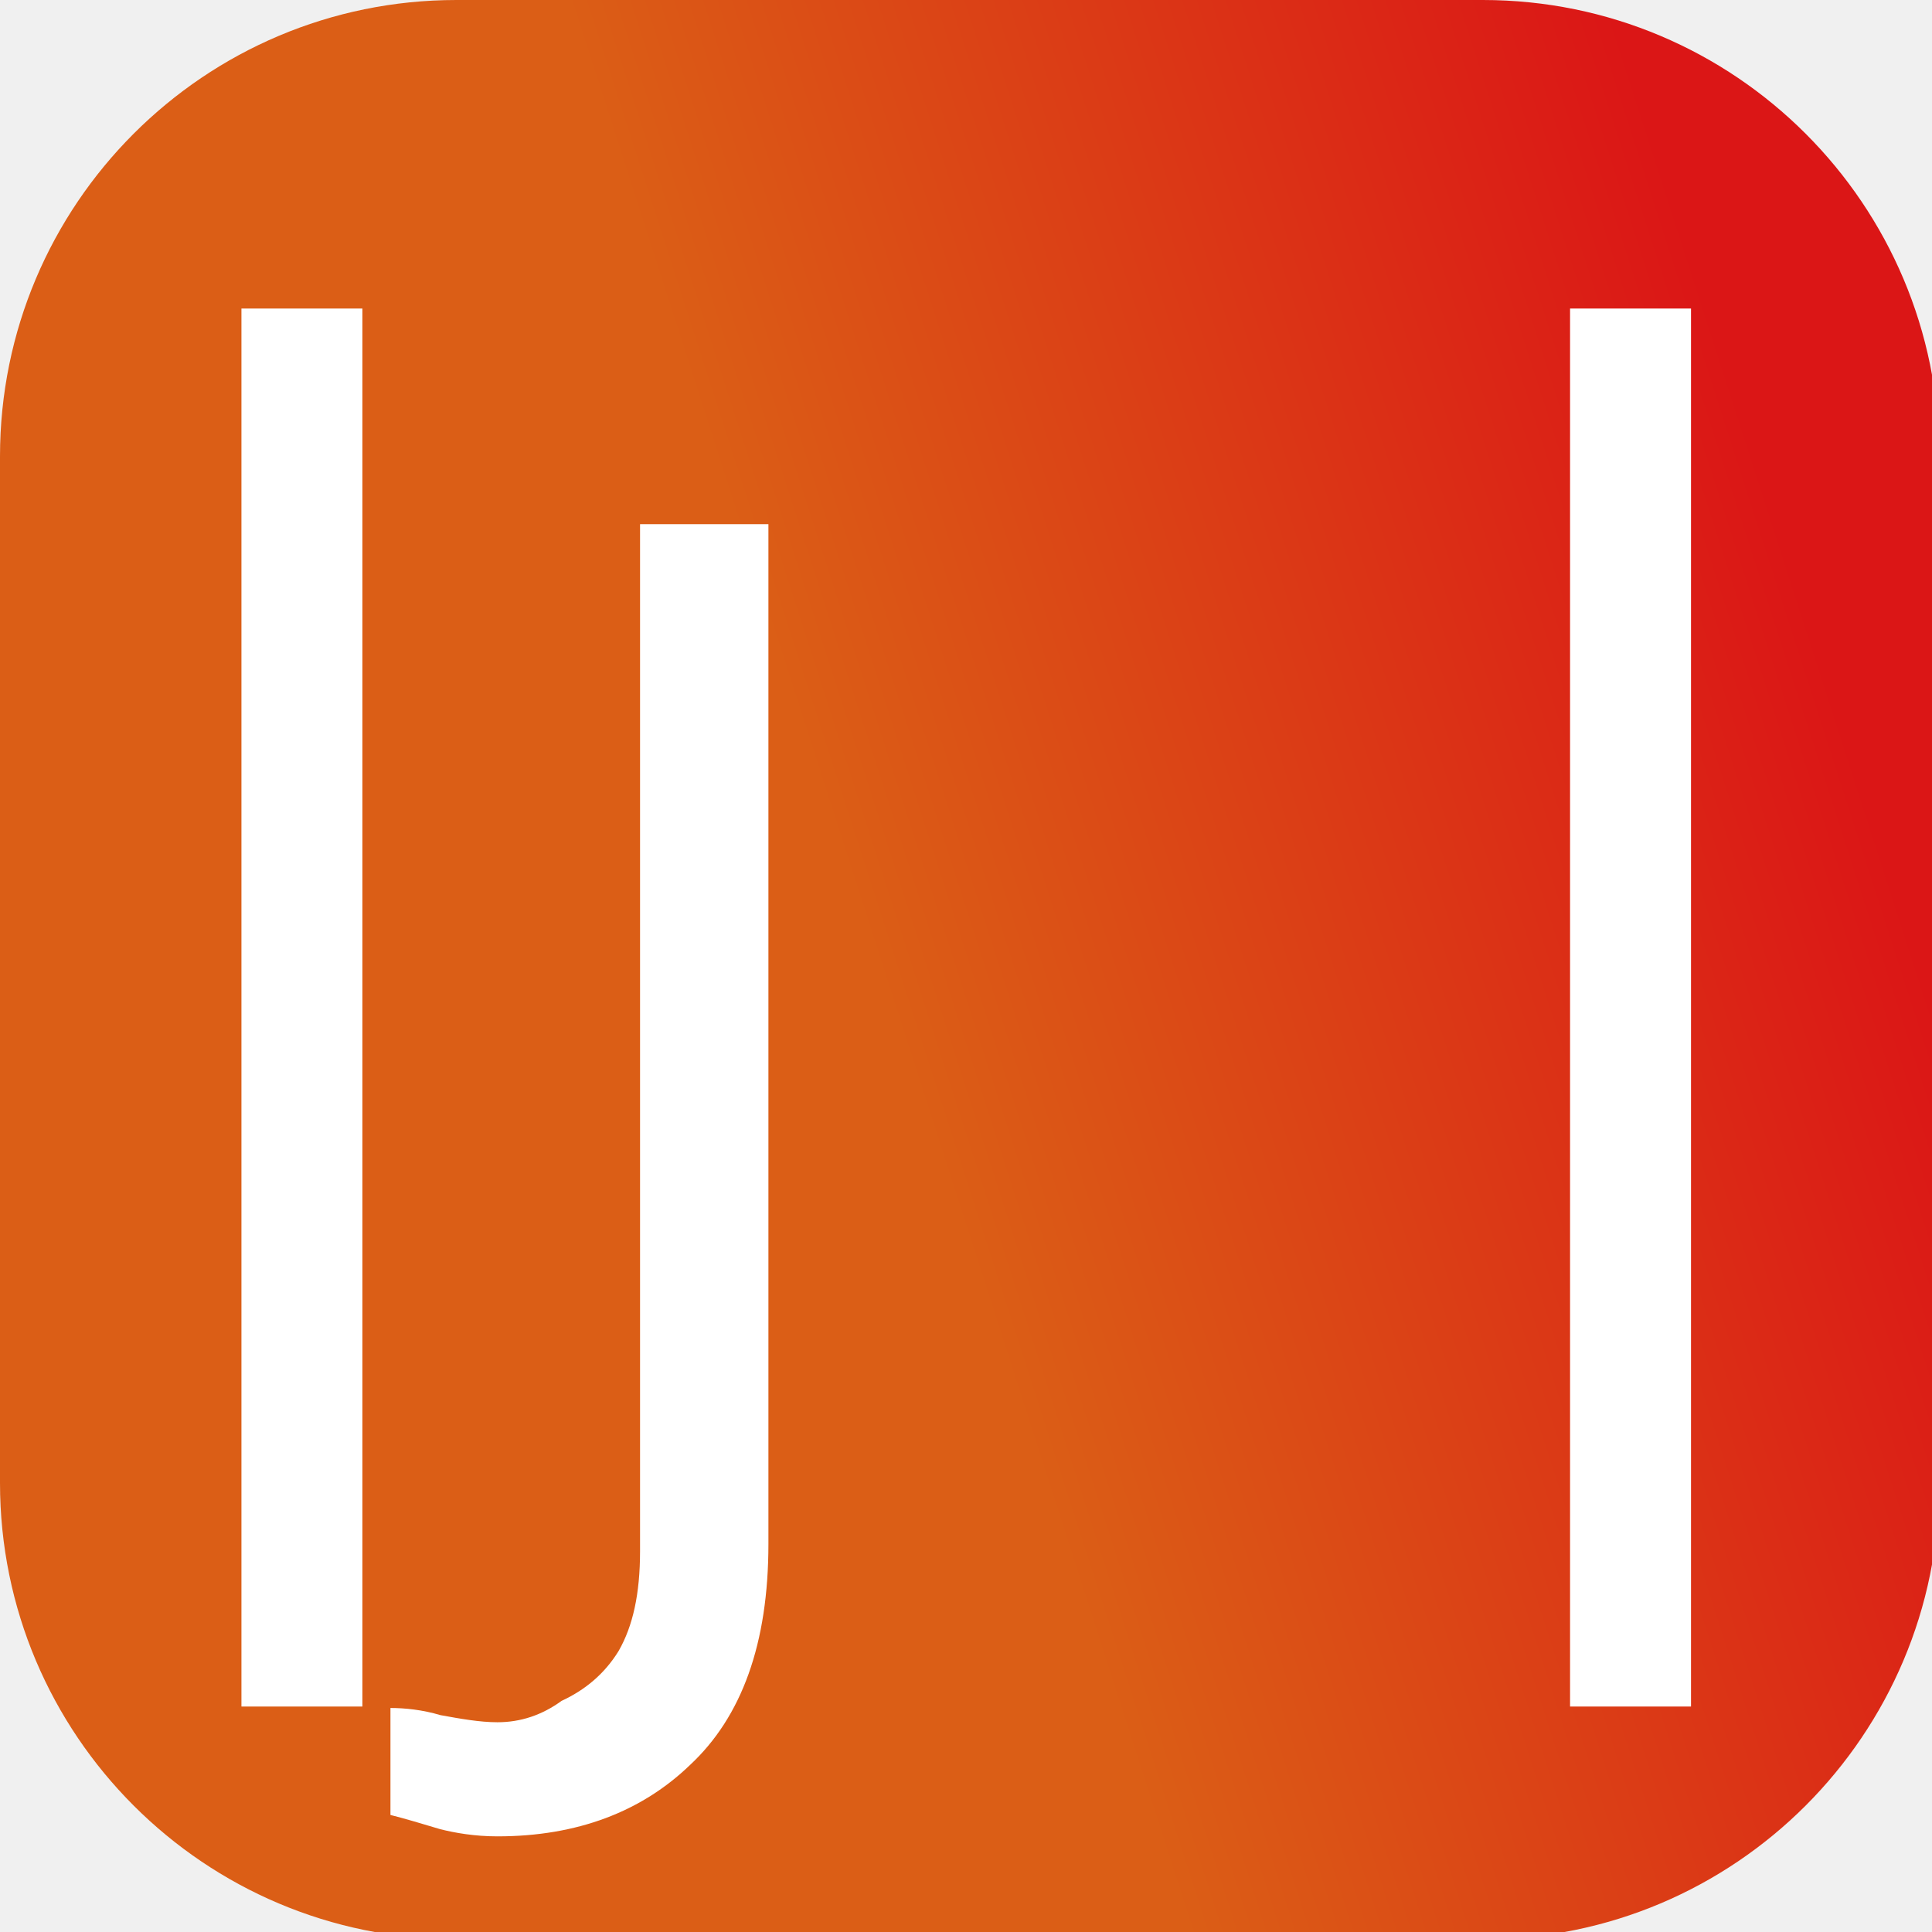
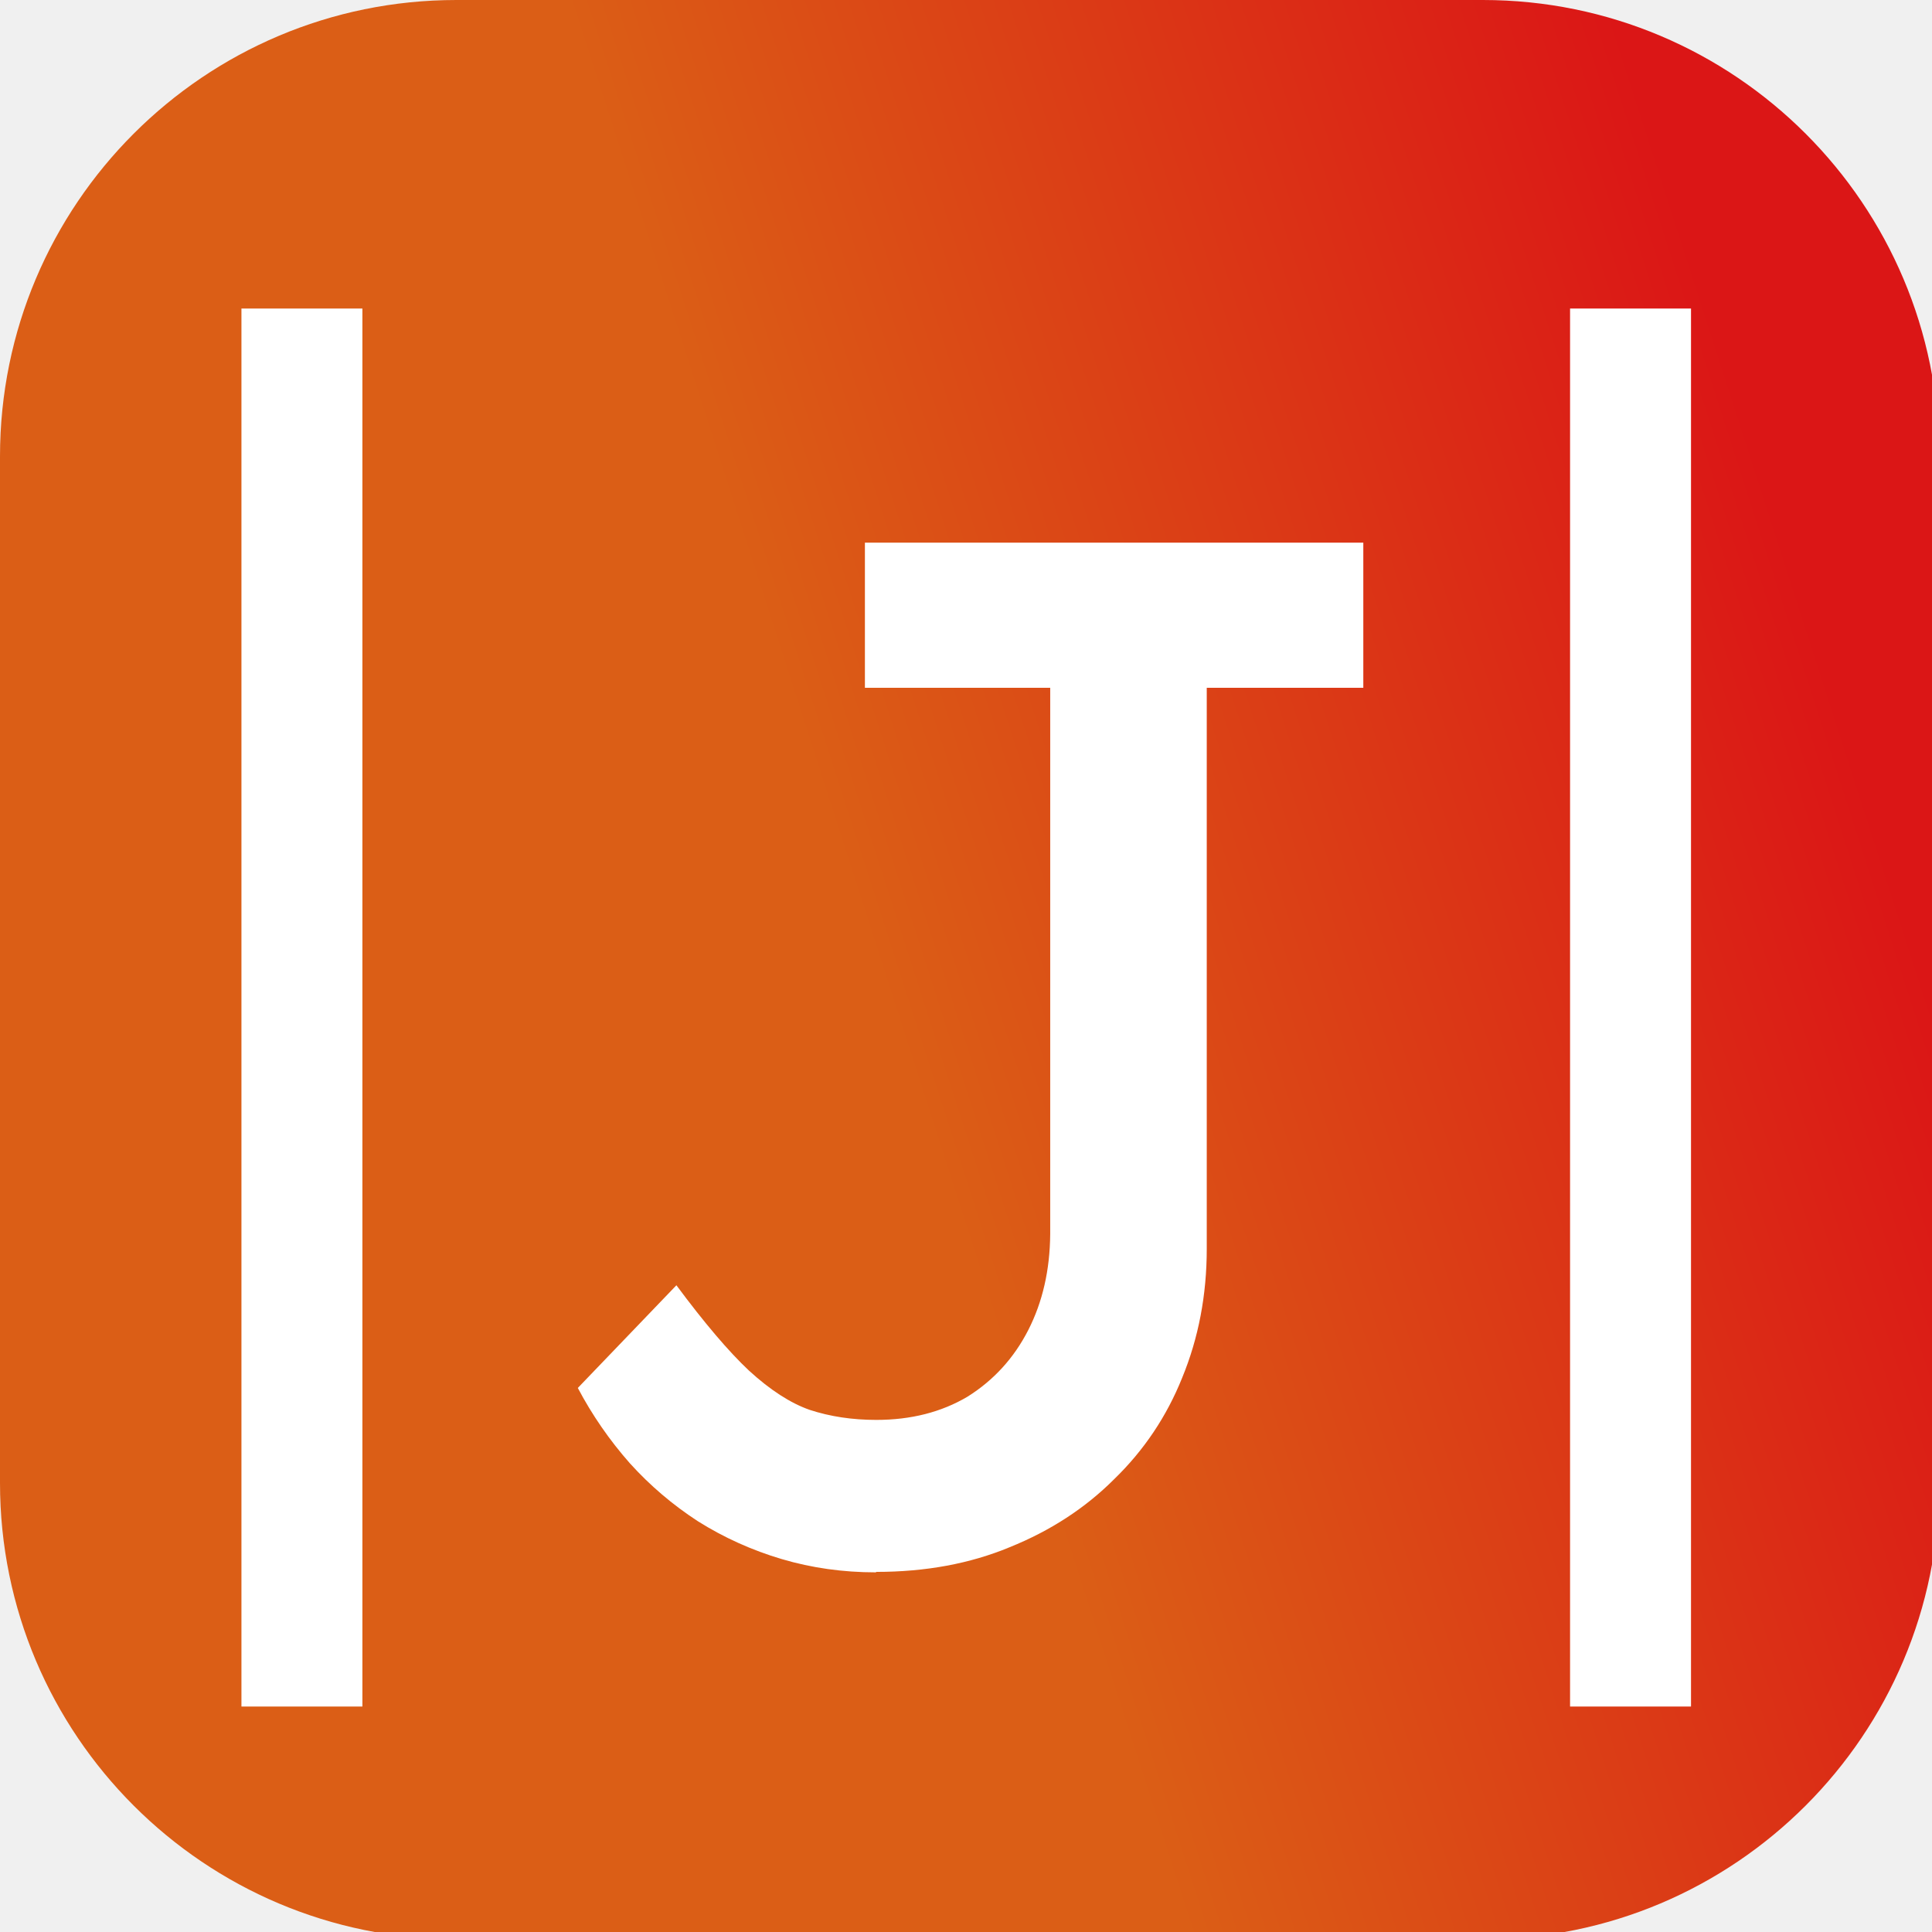
<svg xmlns="http://www.w3.org/2000/svg" width="16" height="16" version="1.1" viewBox="0 0 4.233 4.233">
  <defs>
    <linearGradient id="linearGradient21312" x1="1.971" x2="4.047" y1="2.243" y2="1.575" gradientTransform="matrix(.99685 0 0 .99985 -.0030104 .0051535)" gradientUnits="userSpaceOnUse">
      <stop stop-color="#db5e16" offset="0" />
      <stop stop-color="#db1616" offset="1" />
    </linearGradient>
  </defs>
  <path x="5.3776428e-17" y="0" width="4.249" height="4.249" d="m1 0h2.249a1 1 45 0 1 1 1v2.249a1 1 135 0 1-1 1h-2.249a1 1 45 0 1-1-1v-2.249a1 1 135 0 1 1-1z" fill="url(#linearGradient21312)" fill-rule="evenodd" stroke-width=".263" />
-   <text x="1.107" y="3.413" fill="#ffffff" font-family="'Readex Pro'" font-size="3.175px" stroke-width=".265" style="line-height:1.25" xml:space="preserve">
-     <tspan x="1.107" y="3.413" fill="#ffffff" font-family="'Readex Pro'" font-size="3.175px" stroke-width=".265">J</tspan>
-   </text>
-   <rect x=".529" y=".676" width=".265" height="3.063" fill="#fff" stroke-width=".237" />
-   <rect x="3.44" y=".676" width=".265" height="3.063" fill="#fff" stroke-width=".237" />
+   <g fill="#fff">
+     <g stroke-width=".265" aria-label="J">
+       <path d="m1.919 3.445q-0.108 0-0.206-0.029t-0.184-0.083q-0.083-0.054-0.149-0.127-0.067-0.076-0.114-0.165l0.216-0.225q0.092 0.124 0.159 0.187 0.07 0.064 0.133 0.086 0.067 0.022 0.146 0.022 0.114 0 0.2-0.051 0.086-0.054 0.133-0.146t0.048-0.21v-1.197h-0.406v-0.318h1.092v0.318h-0.343v1.229q0 0.152-0.054 0.283-0.051 0.127-0.149 0.222-0.095 0.095-0.229 0.149-0.13 0.054-0.292 0.054z" />
+     </g>
+     <rect x=".529" y=".676" width=".265" height="3.063" stroke-width=".237" />
+     <rect x="3.44" y=".676" width=".265" height="3.063" stroke-width=".237" />
+   </g>
</svg>
